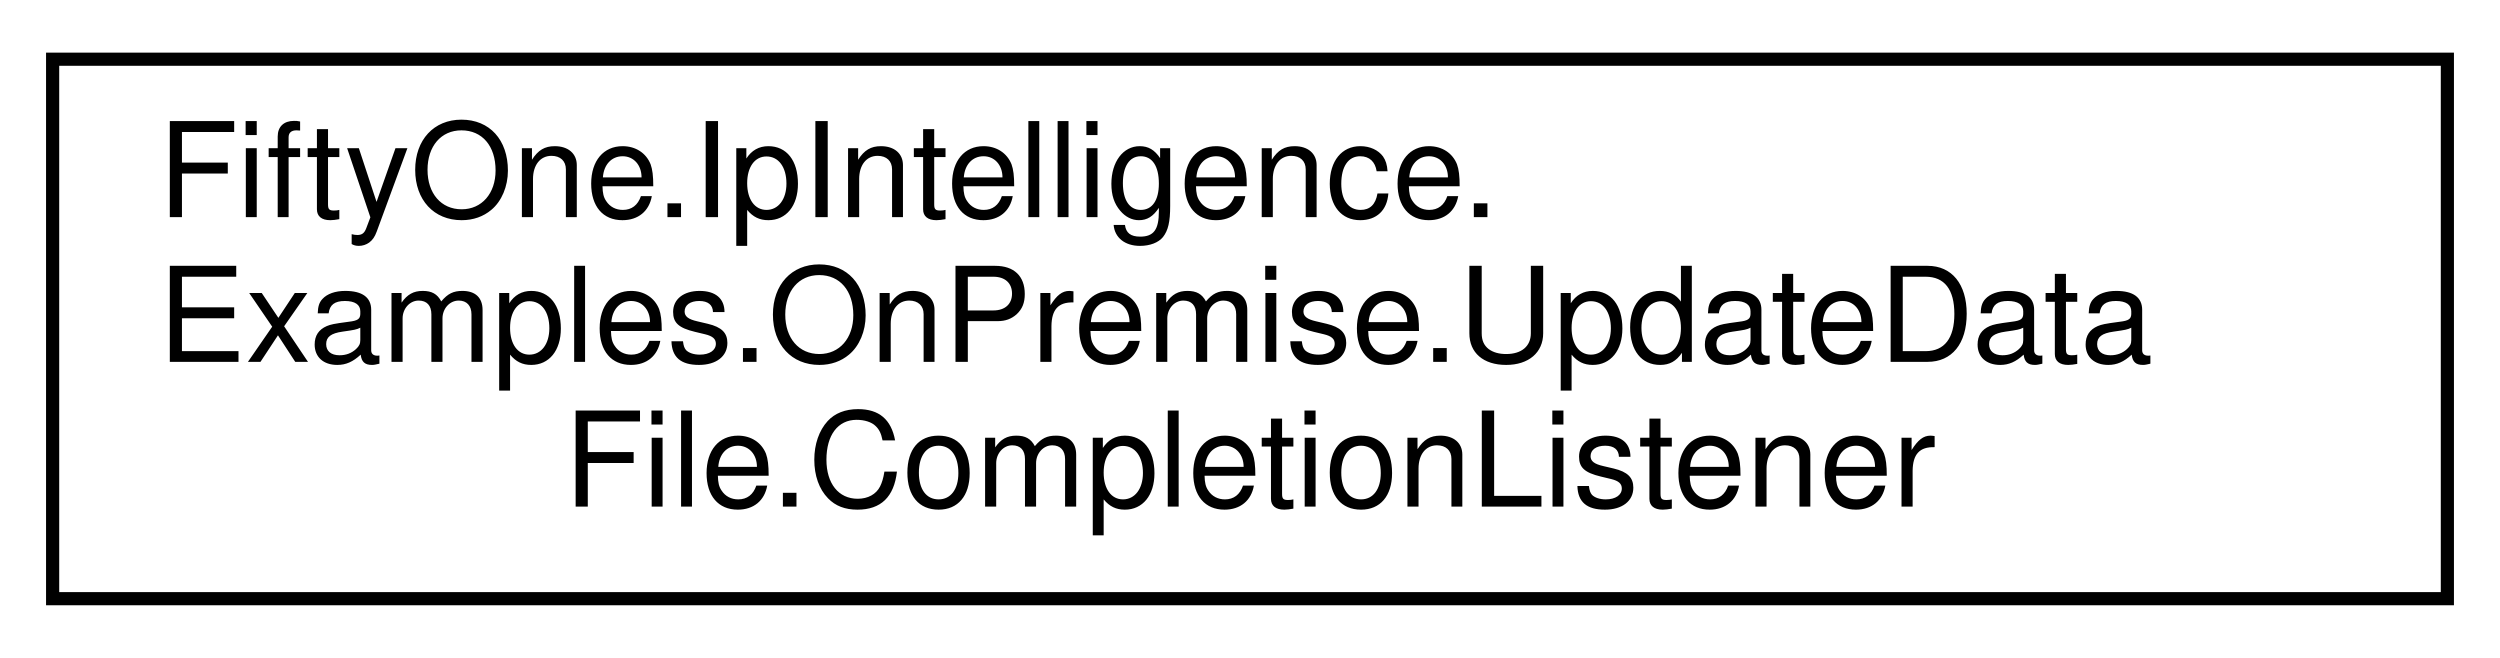
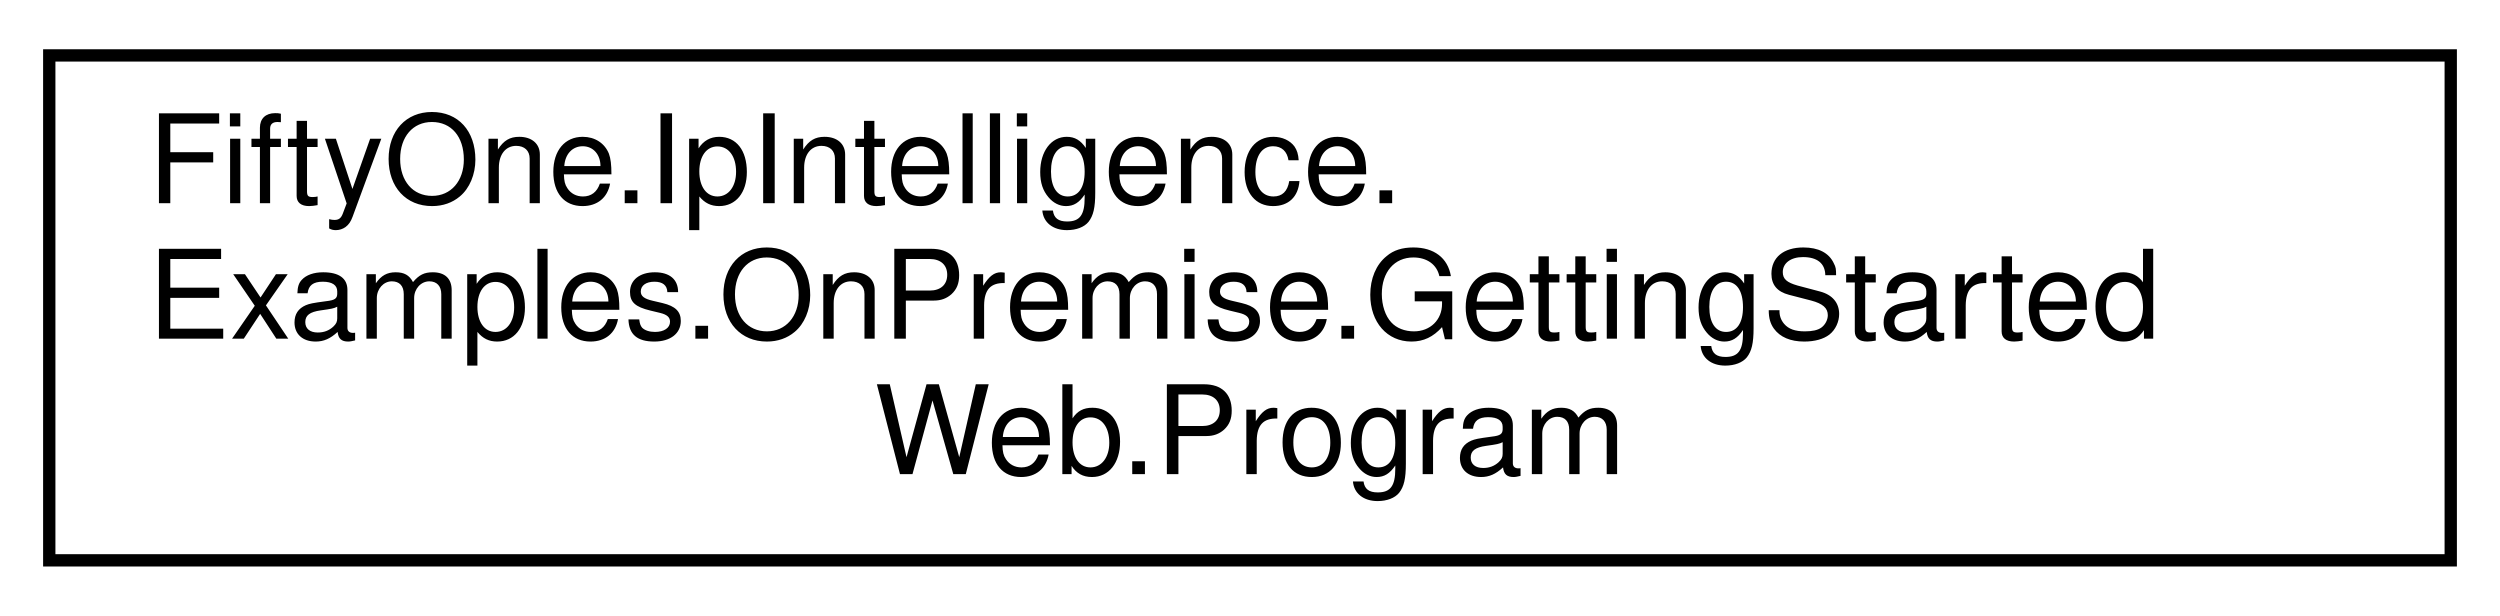
- <svg xmlns="http://www.w3.org/2000/svg" xmlns:xlink="http://www.w3.org/1999/xlink" width="190pt" height="50pt" viewBox="0.00 0.00 190.00 50.00">
+ <svg xmlns="http://www.w3.org/2000/svg" xmlns:xlink="http://www.w3.org/1999/xlink" width="203pt" height="50pt" viewBox="0.00 0.00 203.00 50.00">
  <g id="graph0" class="graph" transform="scale(1 1) rotate(0) translate(4 46)">
    <g id="node1" class="node">
      <g id="a_node1">
-         <a xlink:href="class_fifty_one_1_1_ip_intelligence_1_1_examples_1_1_on_premise_1_1_update_data_file_1_1_completion_listener.html" target="_top" xlink:title="Helper class used to wait for data updates to complete and return the status of the update.">
-           <polygon fill="none" stroke="black" points="0,-0.5 0,-41.5 182,-41.5 182,-0.5 0,-0.5" />
+         <a xlink:href="class_fifty_one_1_1_ip_intelligence_1_1_examples_1_1_on_premise_1_1_getting_started_web_1_1_program.html" target="_top" xlink:title=" ">
+           <polygon fill="none" stroke="black" points="0,-0.5 0,-41.5 195,-41.5 195,-0.5 0,-0.5" />
          <text text-anchor="start" x="8" y="-29.5" font-family="Helvetica,sans-Serif" font-size="10.00">FiftyOne.IpIntelligence.</text>
-           <text text-anchor="start" x="8" y="-18.5" font-family="Helvetica,sans-Serif" font-size="10.00">Examples.OnPremise.UpdateData</text>
-           <text text-anchor="middle" x="91" y="-7.5" font-family="Helvetica,sans-Serif" font-size="10.00">File.CompletionListener</text>
+           <text text-anchor="start" x="8" y="-18.5" font-family="Helvetica,sans-Serif" font-size="10.00">Examples.OnPremise.GettingStarted</text>
+           <text text-anchor="middle" x="97.5" y="-7.5" font-family="Helvetica,sans-Serif" font-size="10.00">Web.Program</text>
        </a>
      </g>
    </g>
  </g>
</svg>
